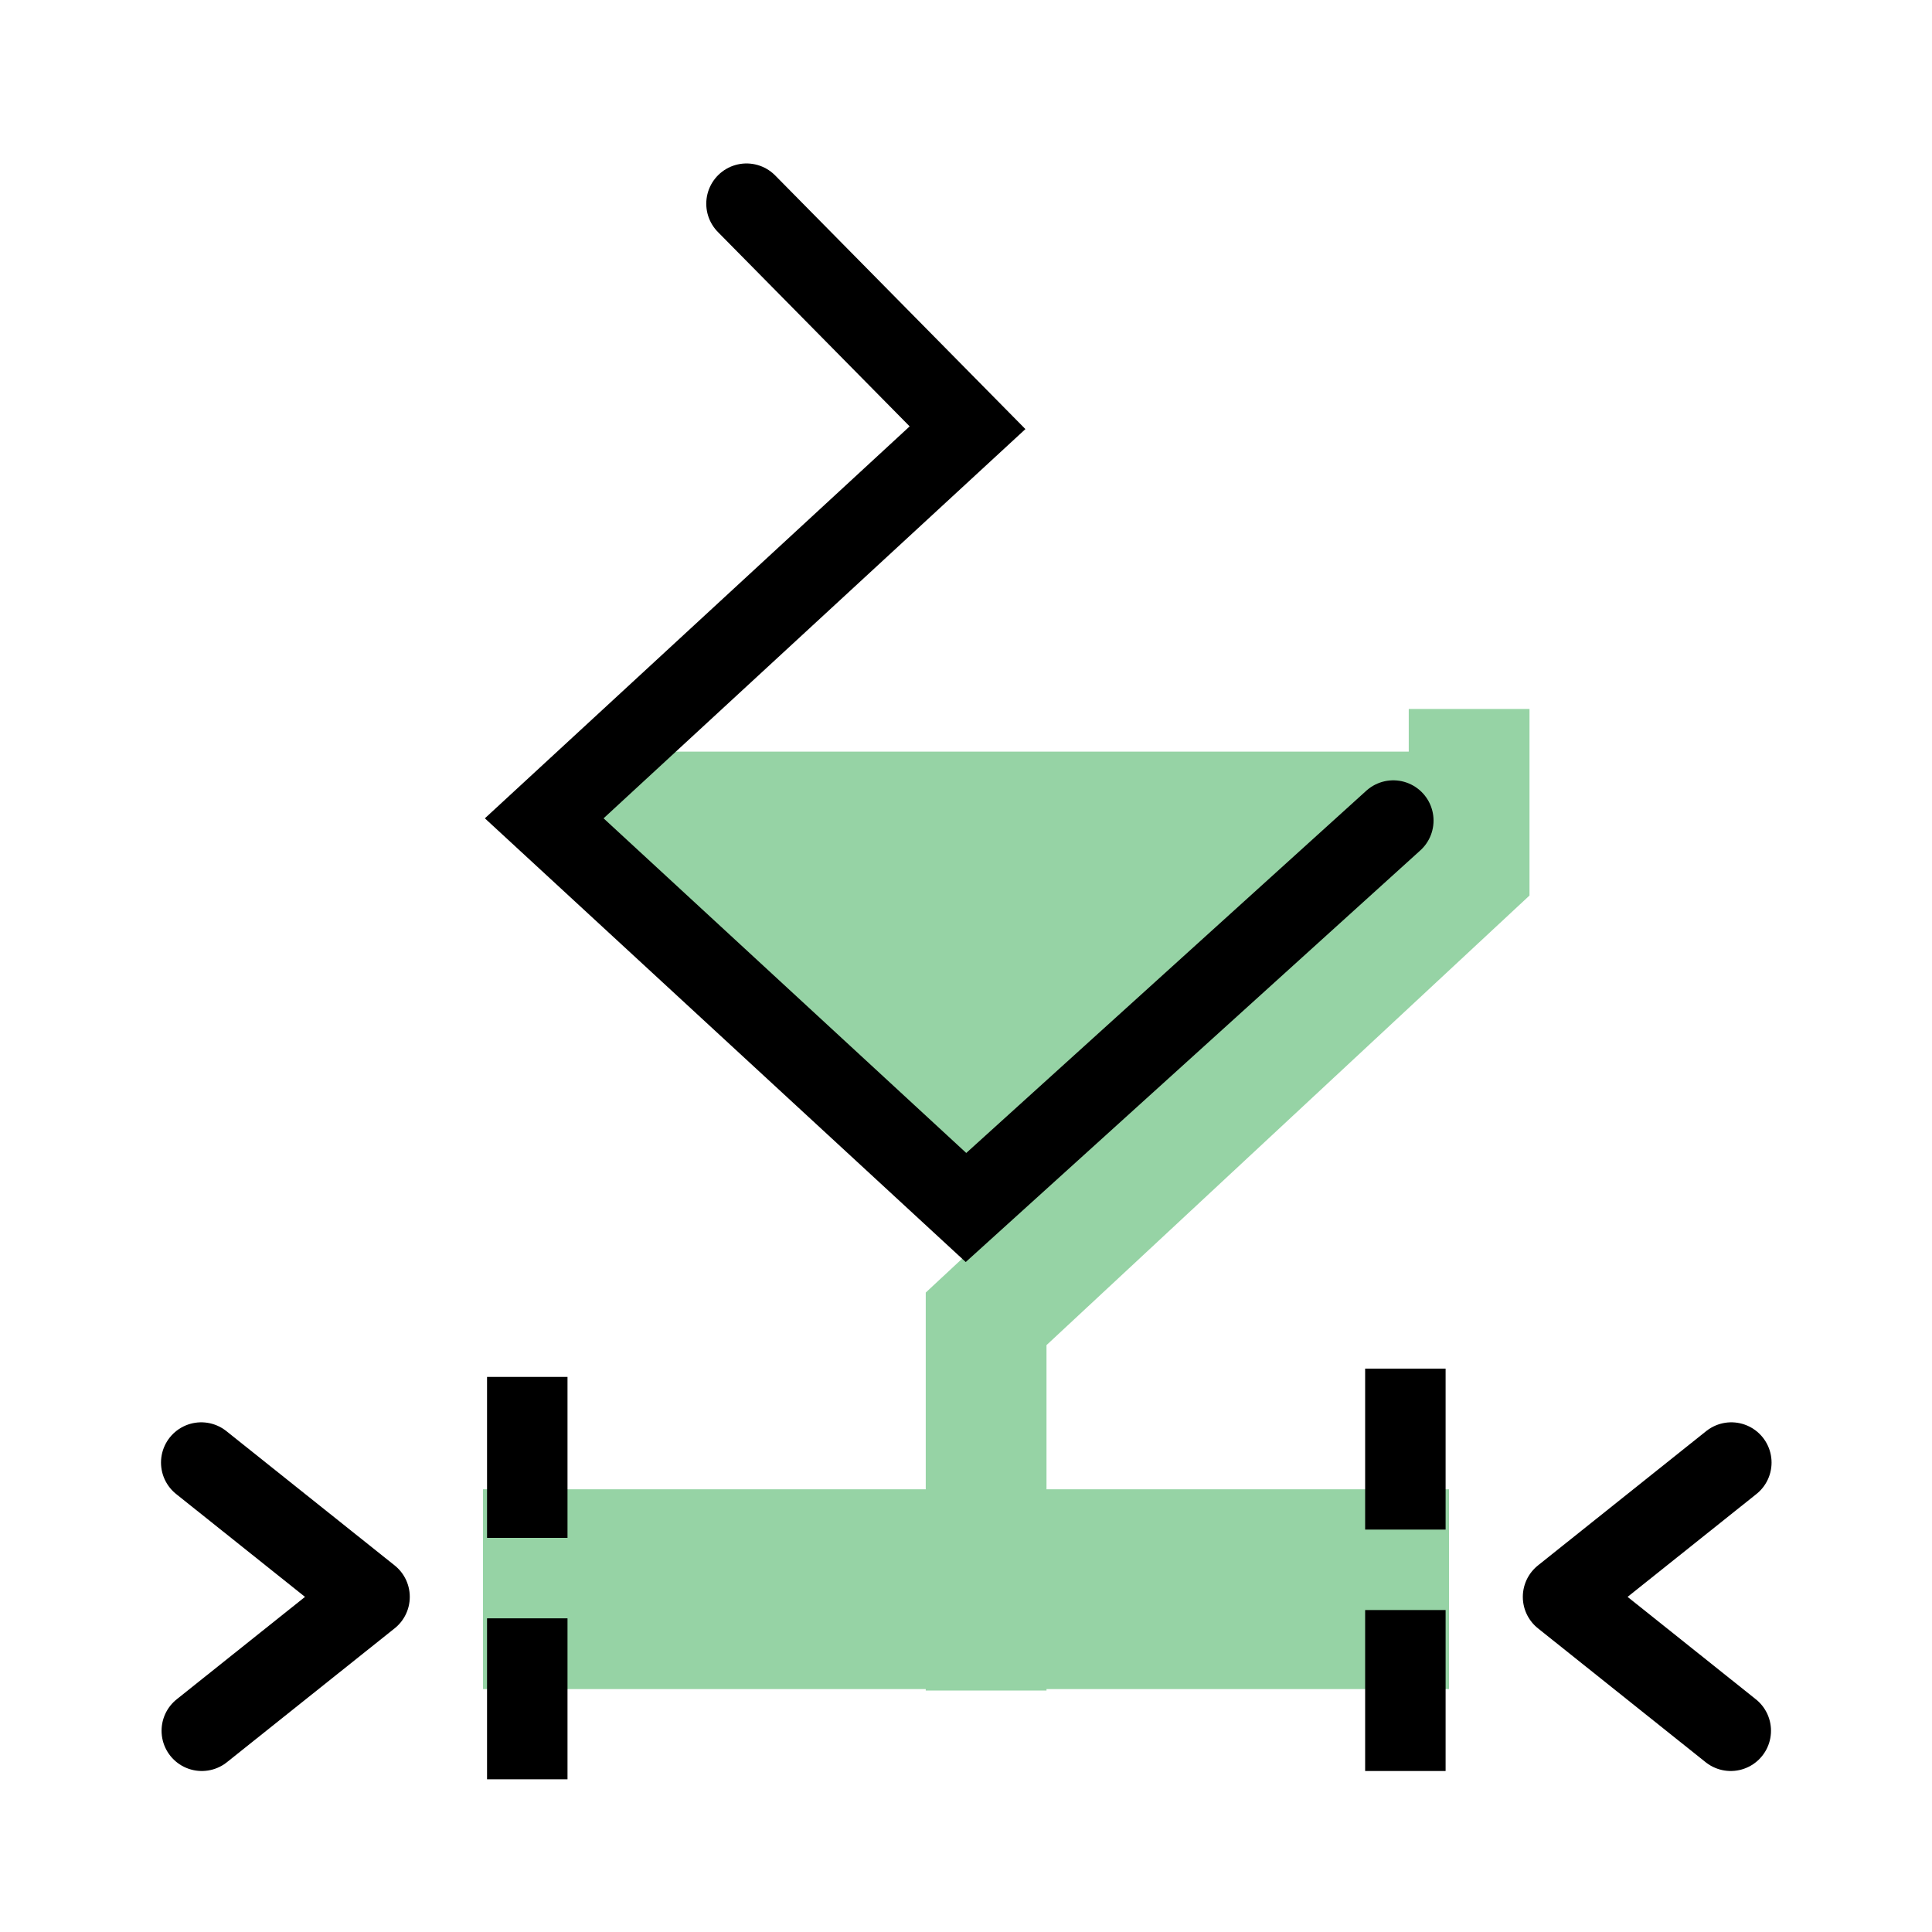
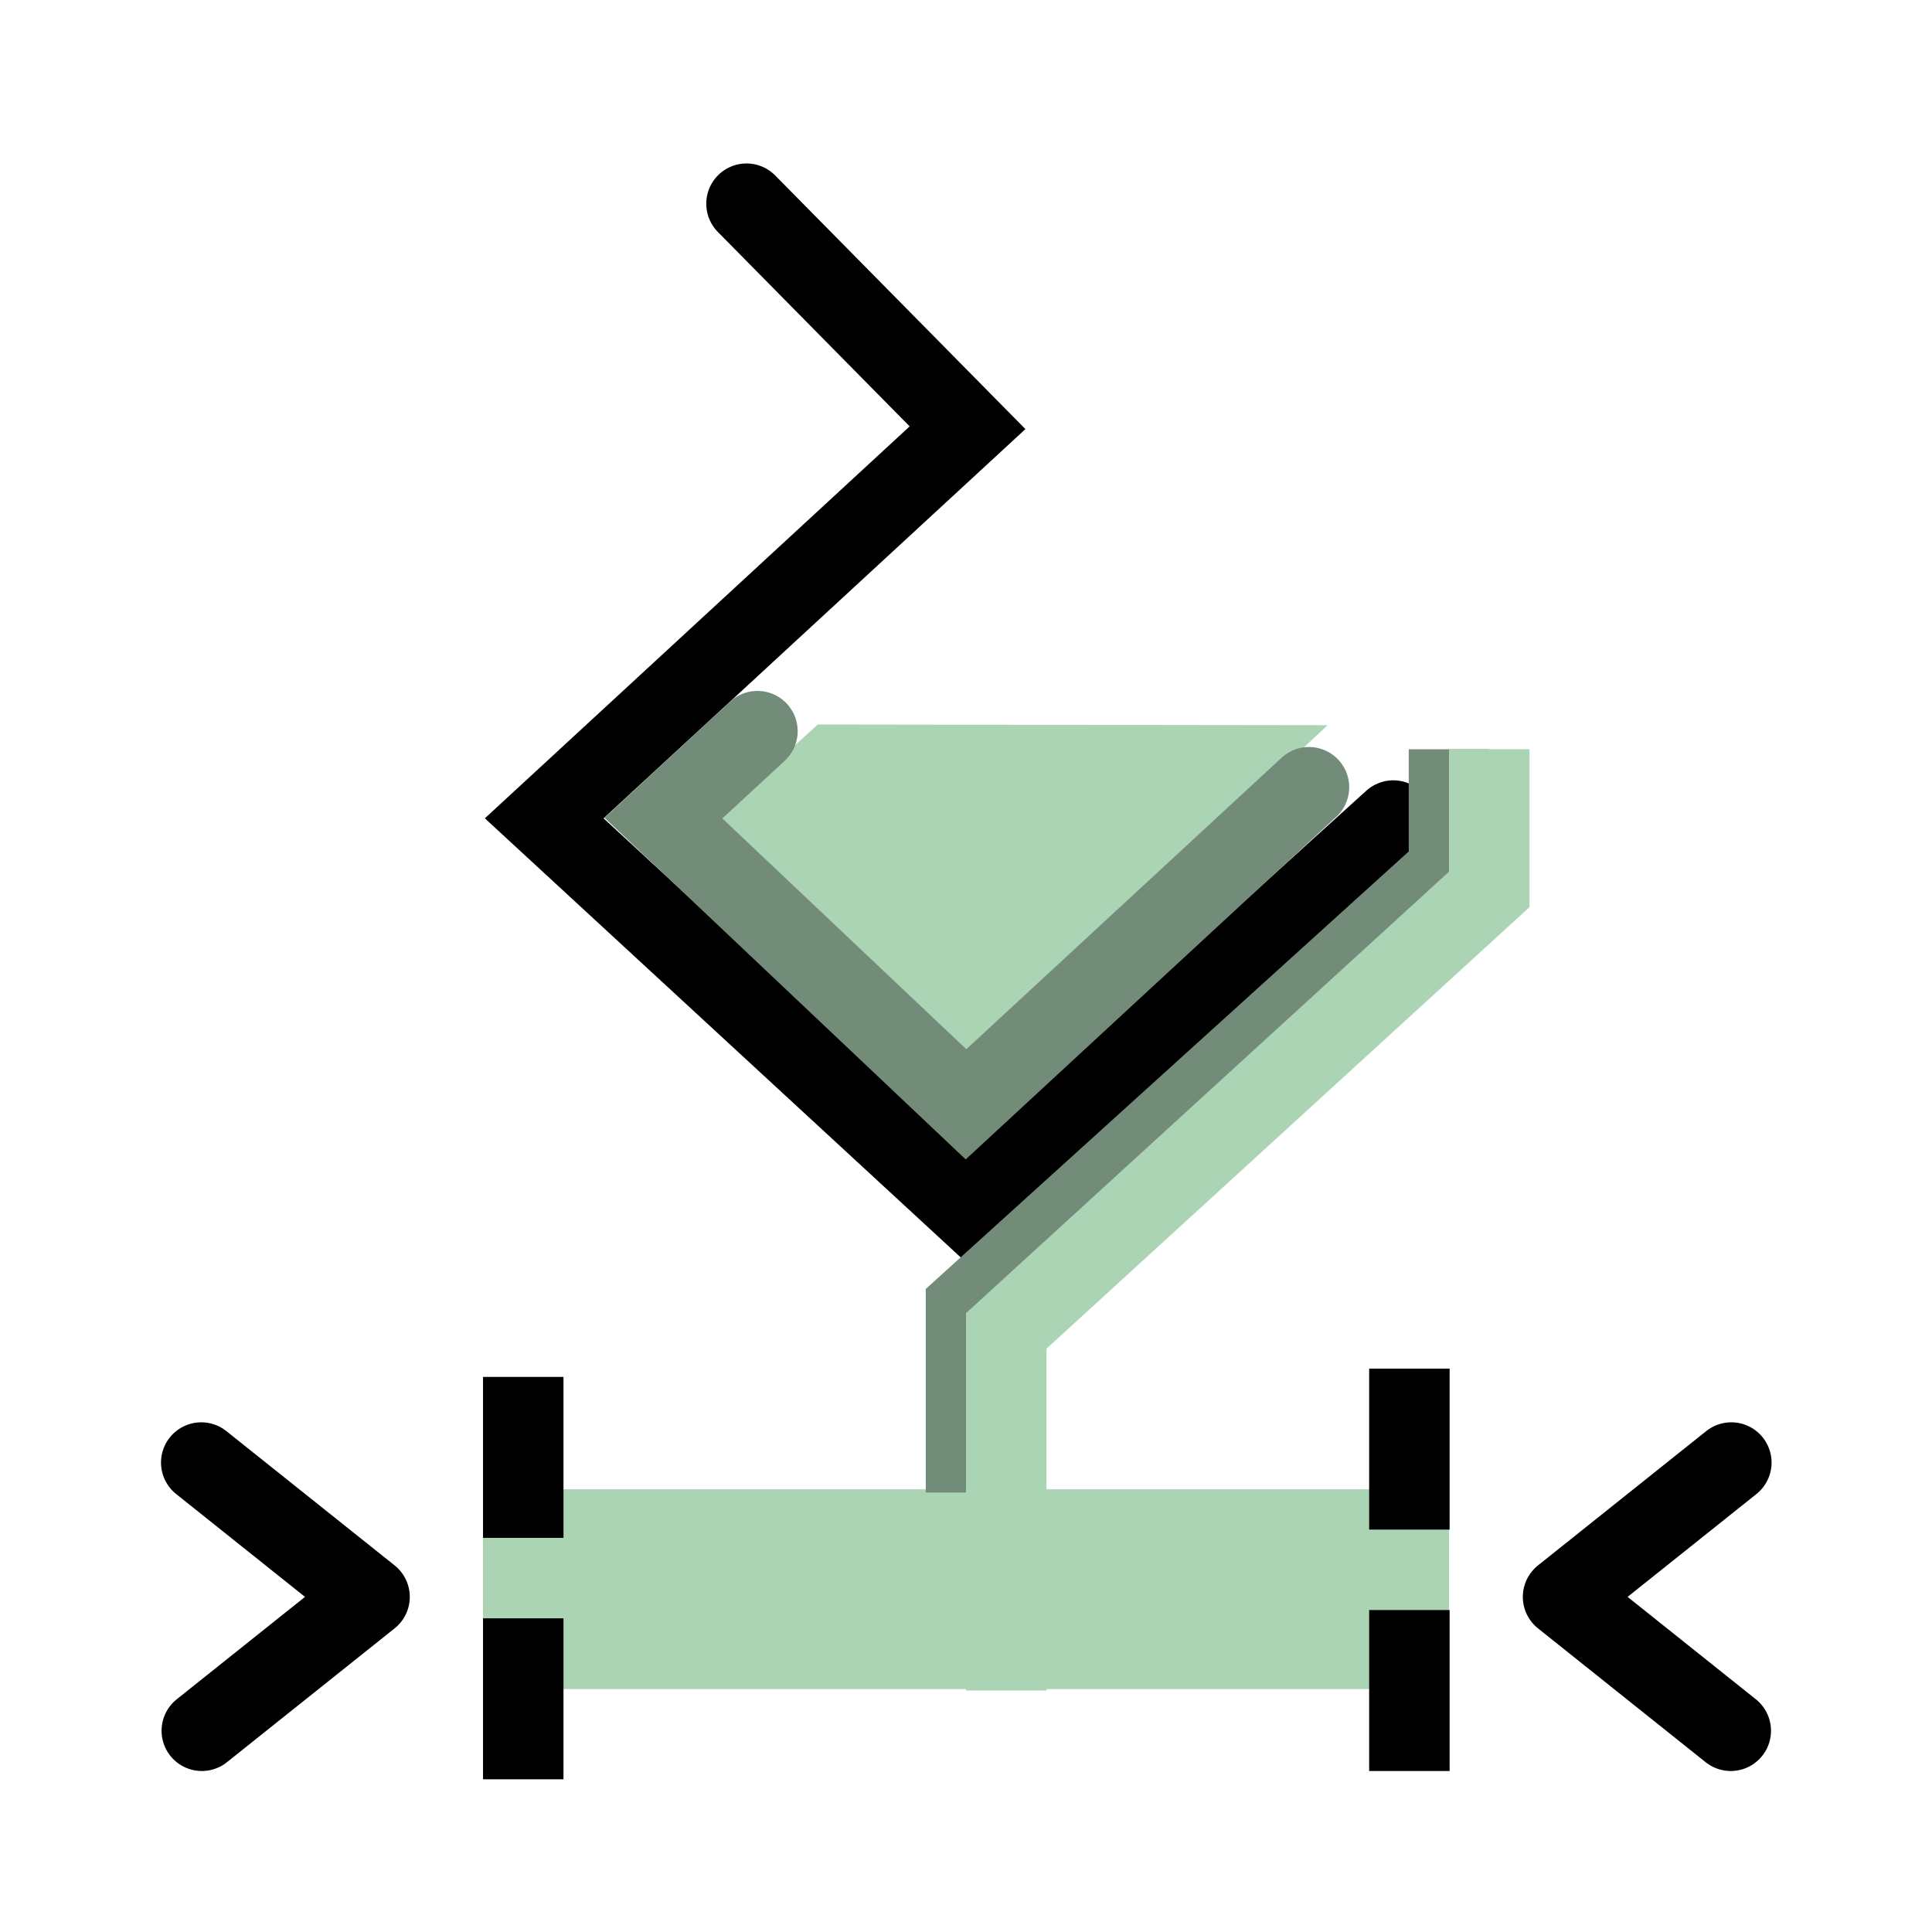
<svg xmlns="http://www.w3.org/2000/svg" width="48" height="48" viewBox="0 0 48 48" version="1.1" id="svg1" xml:space="preserve">
  <defs id="defs1" />
  <g id="layer4">
-     <path style="fill:#96d3a5;fill-opacity:1;stroke:none;stroke-width:1px;stroke-linecap:butt;stroke-linejoin:miter;stroke-opacity:1" d="M 33.623,18.674 H 14.519 l -0.798,0.823 10.559,11.007 10.616,-10.74 1.283,-1.09" id="path5" />
-     <path style="fill:none;stroke:#96d3a5;stroke-width:3;stroke-linecap:square;stroke-linejoin:miter;stroke-dasharray:none;stroke-opacity:1" d="M 24.5,40.5 V 37.481 32.766 l 12,-11.17 v -2.482" id="path28" />
    <path style="fill:none;stroke:#000000;stroke-width:2;stroke-linecap:round;stroke-linejoin:miter;stroke-dasharray:none;stroke-opacity:1" d="M 18.547,5.061 24.038,10.627 13.521,20.331 24,30 34.616,20.387" id="path4" />
-     <rect style="fill:#96d3a5;fill-opacity:1;fill-rule:evenodd;stroke-width:1" id="rect15" width="11.276" height="4.964" x="12" y="37.001" />
-     <rect style="fill:#96d3a5;fill-opacity:1;fill-rule:evenodd;stroke-width:1" id="rect1" width="10.016" height="4.964" x="25.984" y="37.001" />
+     <rect style="fill:#abd4b5;fill-opacity:1;fill-rule:evenodd;stroke-width:1" id="rect15" width="12" height="4.964" x="12" y="37.001" />
+     <rect style="fill:#abd4b5;fill-opacity:1;fill-rule:evenodd;stroke-width:1" id="rect1" width="10.016" height="4.964" x="25.984" y="37.001" />
    <path id="path4-9" style="fill:none;fill-opacity:0.992;stroke:#000000;stroke-width:2;stroke-linecap:round;stroke-linejoin:round;paint-order:fill markers stroke" d="M 43.014,36.337 38.834,39.674 43,43" />
-     <path style="fill:none;stroke:#000000;stroke-width:1.999;stroke-linecap:butt;stroke-linejoin:miter;stroke-dasharray:3.999, 1.999;stroke-dashoffset:0;stroke-opacity:1" d="M 34.916,44 V 33.994" id="path5-7" />
-     <path style="fill:none;stroke:#000000;stroke-width:1.999;stroke-linecap:butt;stroke-linejoin:miter;stroke-dasharray:3.999, 1.999;stroke-dashoffset:0;stroke-opacity:1" d="M 13.1,44.206 V 34.2" id="path1" />
+     <path style="fill:none;stroke:#000000;stroke-width:1.999;stroke-linecap:butt;stroke-linejoin:miter;stroke-dasharray:3.999, 1.999;stroke-dashoffset:0;stroke-opacity:1" d="M 35.016,44 V 33.994" id="path5-7" />
+     <path style="fill:none;stroke:#000000;stroke-width:1.999;stroke-linecap:butt;stroke-linejoin:miter;stroke-dasharray:3.999, 1.999;stroke-dashoffset:0;stroke-opacity:1" d="M 13,44.206 V 34.2" id="path1" />
    <path id="path2" style="fill:none;fill-opacity:0.992;stroke:#000000;stroke-width:2;stroke-linecap:round;stroke-linejoin:round;paint-order:fill markers stroke" d="M 5,36.337 9.181,39.674 5.014,43" />
+     <path style="fill:#abd4b5;fill-opacity:1;stroke:none;stroke-width:1px;stroke-linecap:butt;stroke-linejoin:miter;stroke-opacity:1" d="M 32.984,18.017 20.318,18 l -2.539,2.306 6.217,6.138" id="path5-4" />
+     <path style="fill:none;stroke:#738c79;stroke-width:2;stroke-linecap:square;stroke-linejoin:miter;stroke-dasharray:none;stroke-opacity:1" d="m 24,36.9 v 0.181 -4.614 l 12,-10.87 v -1.982" id="path3" />
+     <path style="fill:none;stroke:#738c79;stroke-width:2;stroke-linecap:round;stroke-linejoin:miter;stroke-dasharray:none;stroke-opacity:1" d="M 18.818,18.166 16.482,20.326 24,27.436 32.521,19.559" id="path5" />
+     <path style="fill:none;stroke:#abd4b5;stroke-width:2;stroke-linecap:square;stroke-linejoin:miter;stroke-dasharray:none;stroke-opacity:1" d="M 25,41 V 37.981 33.066 L 37,22.097 v -2.482" id="path28" />
  </g>
</svg>
